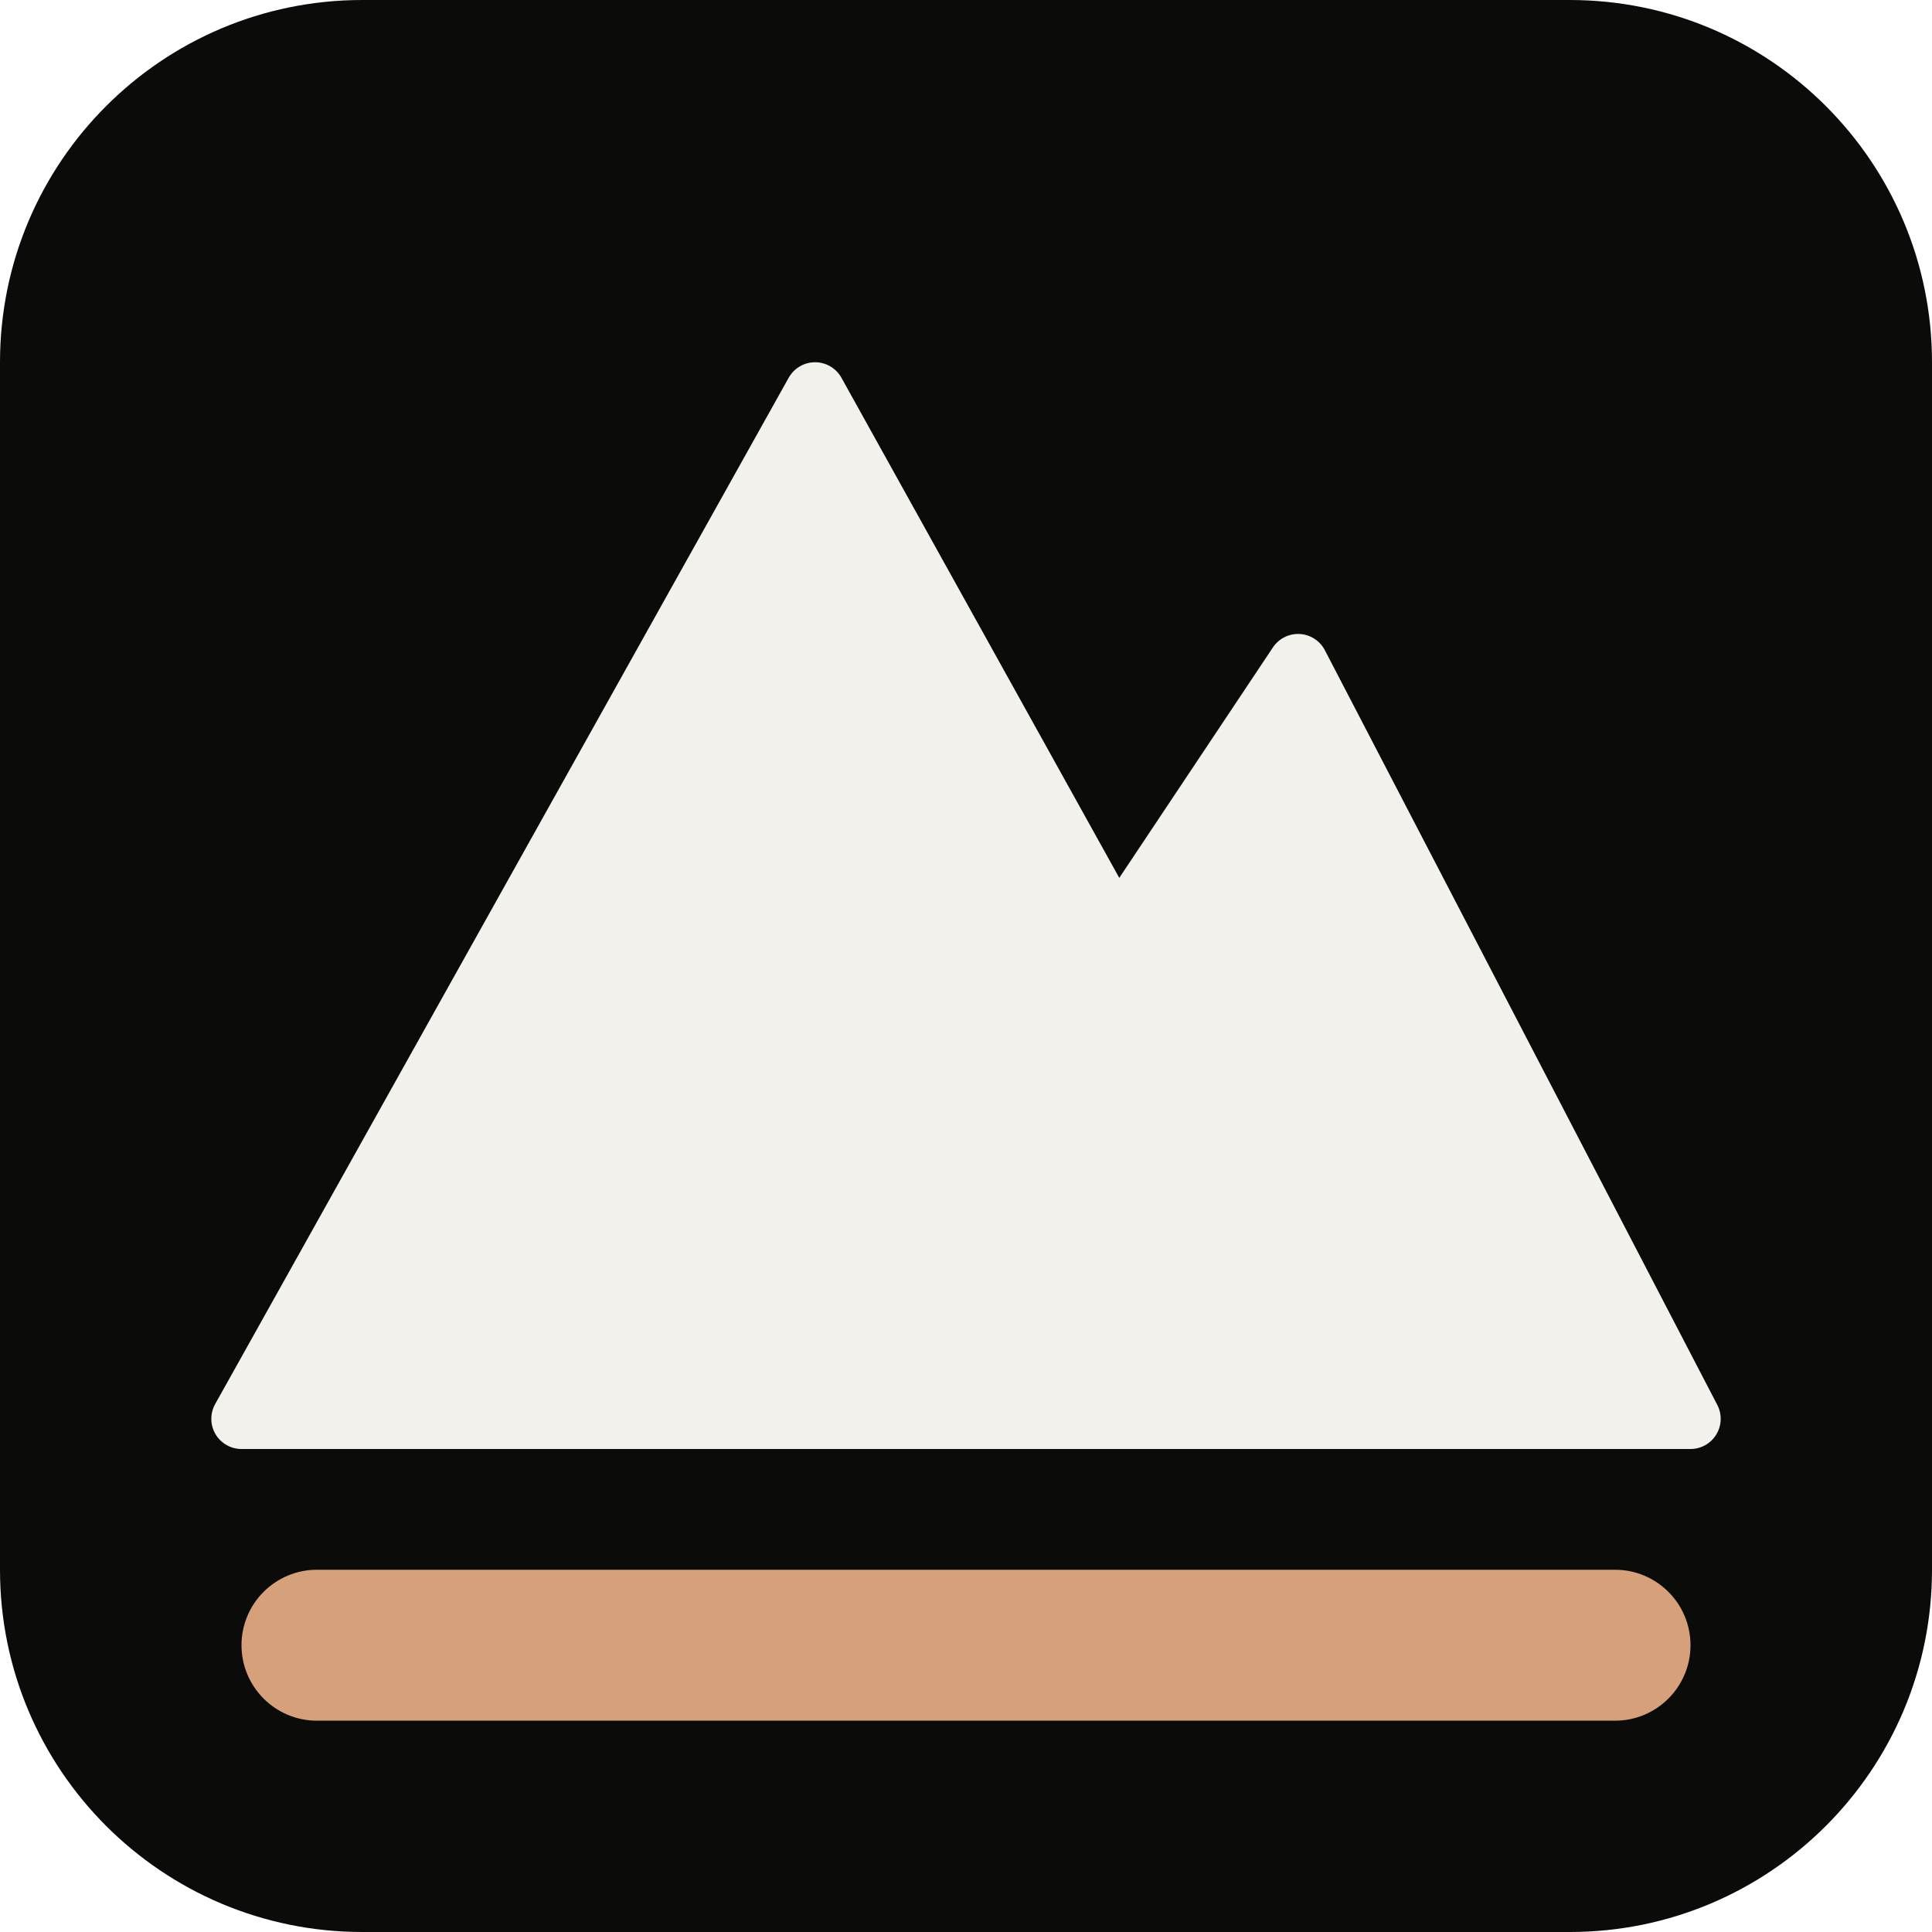
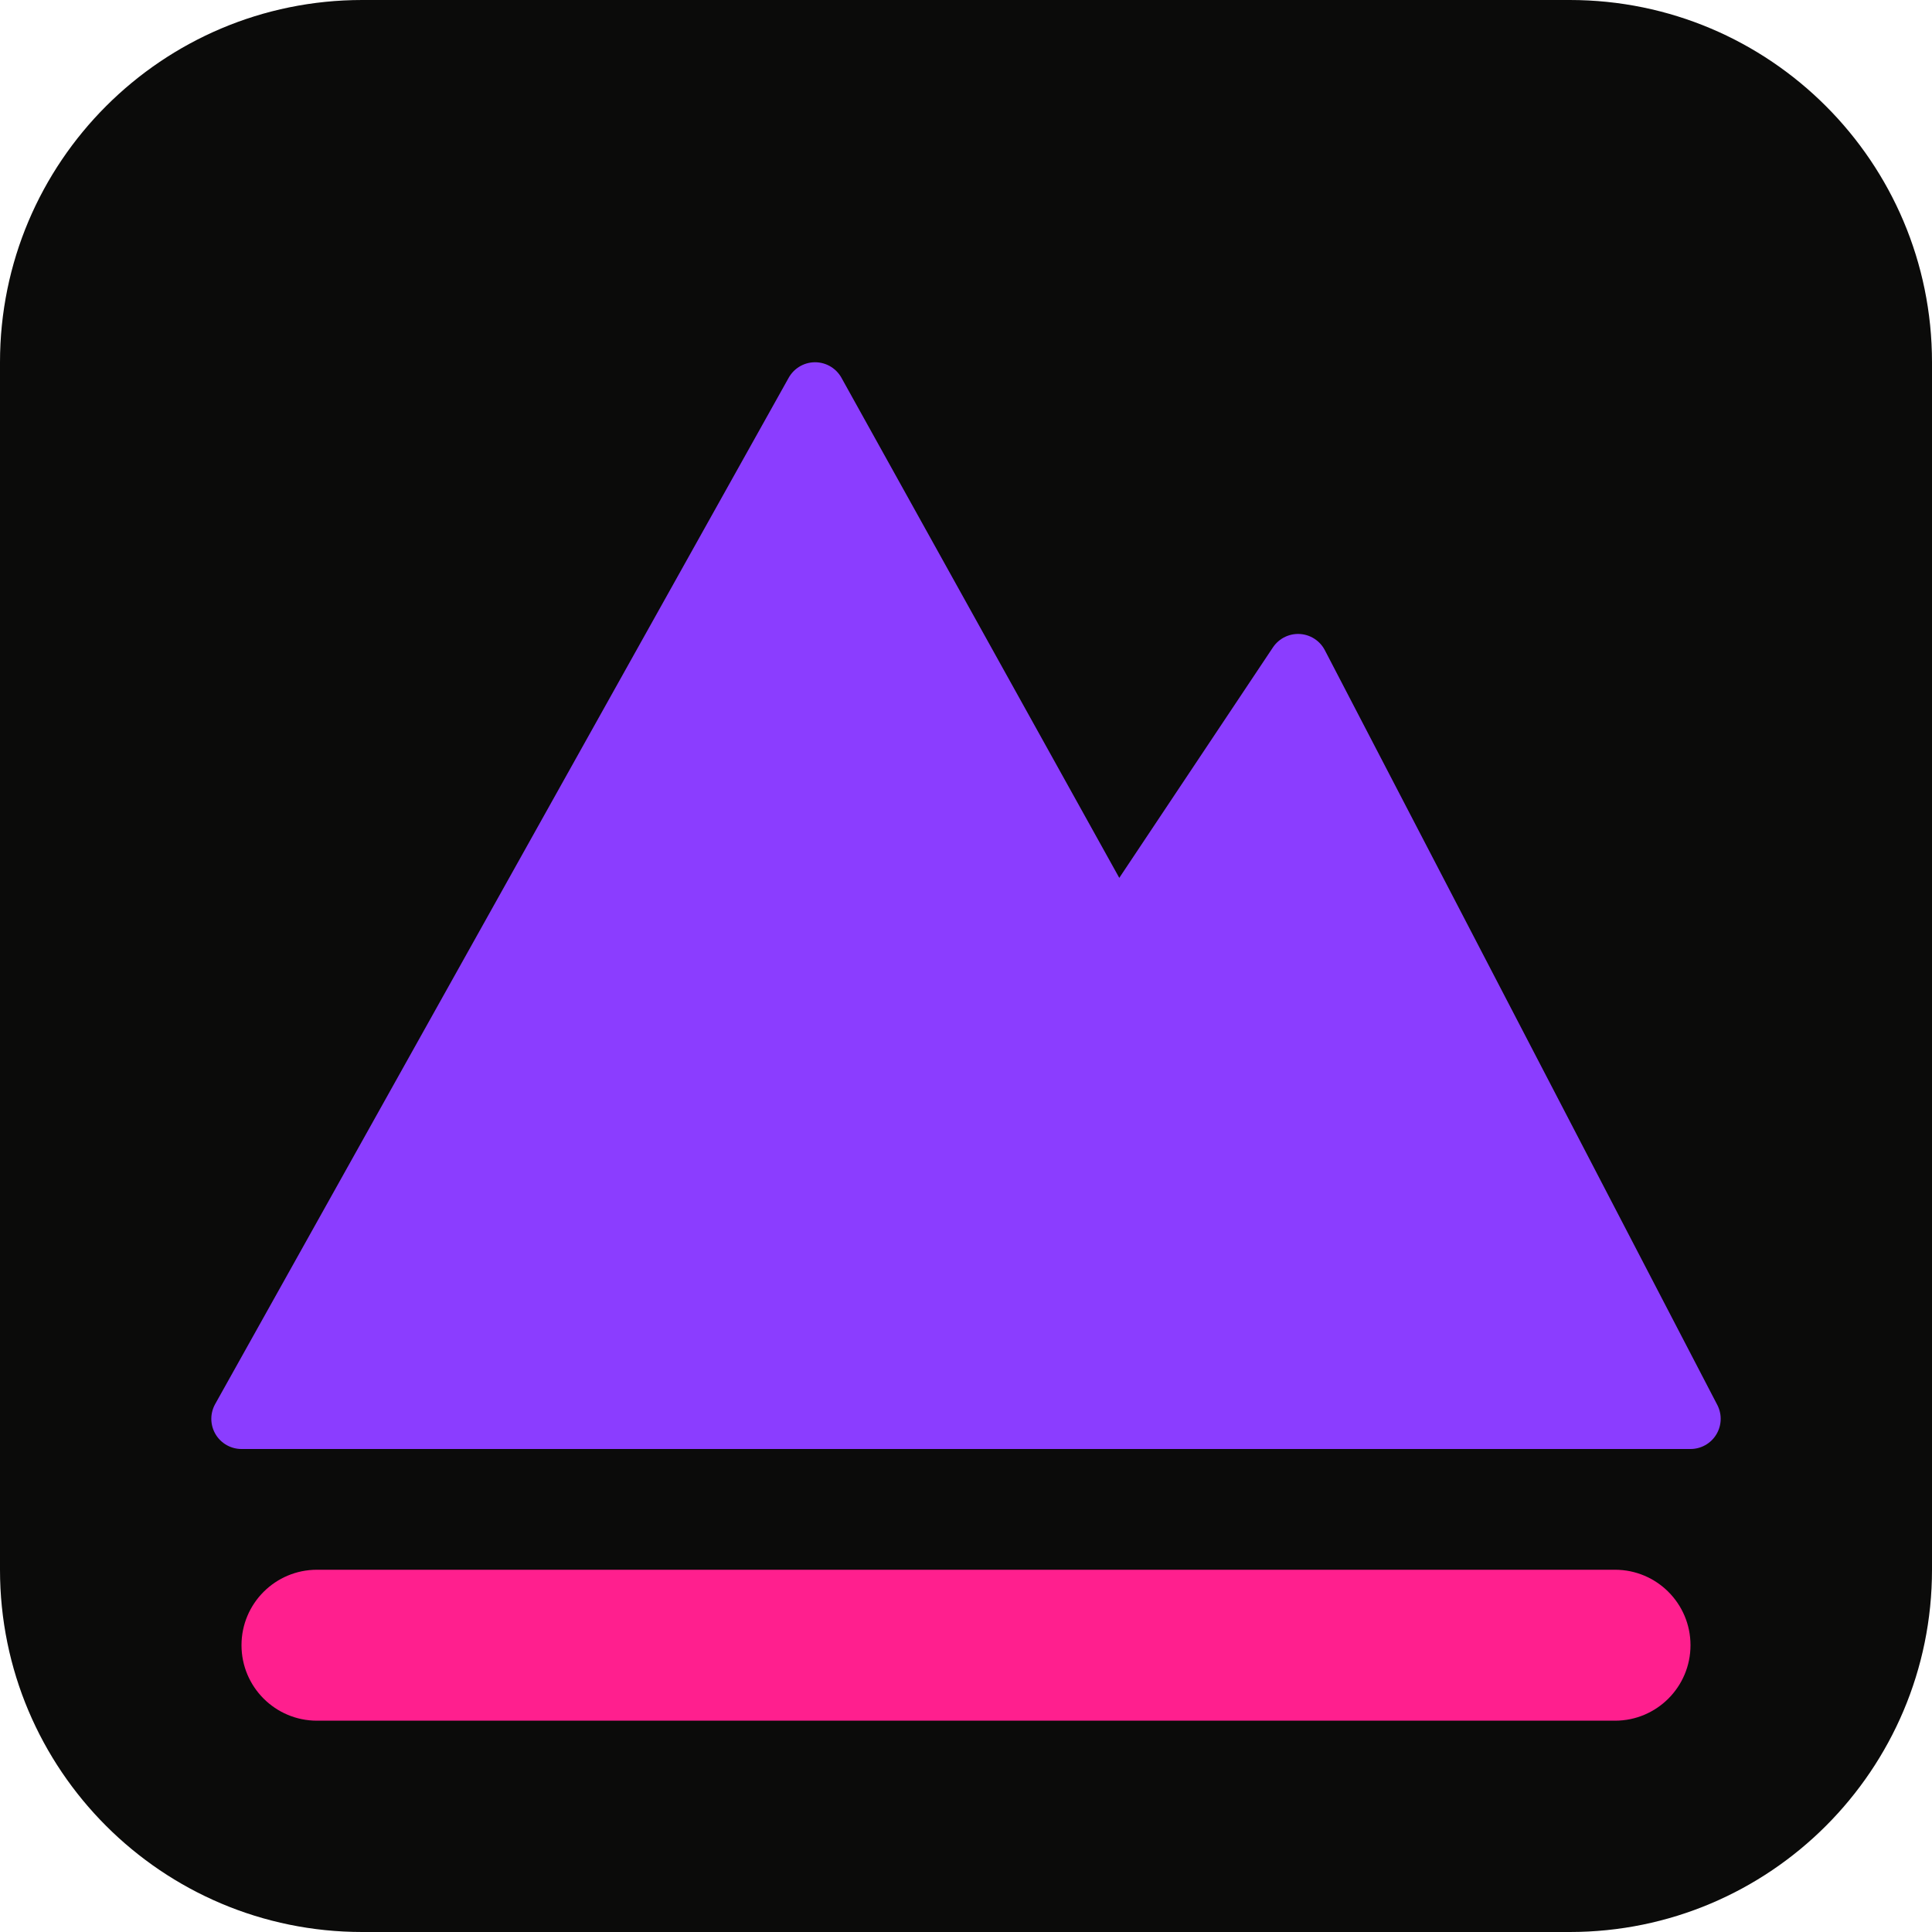
<svg xmlns="http://www.w3.org/2000/svg" viewBox="0 0 64 64">
  <rect width="64" height="64" rx="12" fill="#0b0b0a" />
-   <path d="M8 47 27 13l10 18 6-9 13 25Z" fill="#f3f1ec" stroke="#f3f1ec" stroke-width="2" stroke-linejoin="round" />
-   <rect x="8" y="52" width="48" height="5" rx="2.5" fill="#d6a17a" />
+   <path d="M8 47 27 13l10 18 6-9 13 25Z" fill="#8b3dff" stroke="#8b3dff" stroke-width="2" stroke-linejoin="round" />
+   <rect x="8" y="52" width="48" height="5" rx="2.5" fill="#ff1f8e" />
</svg>
